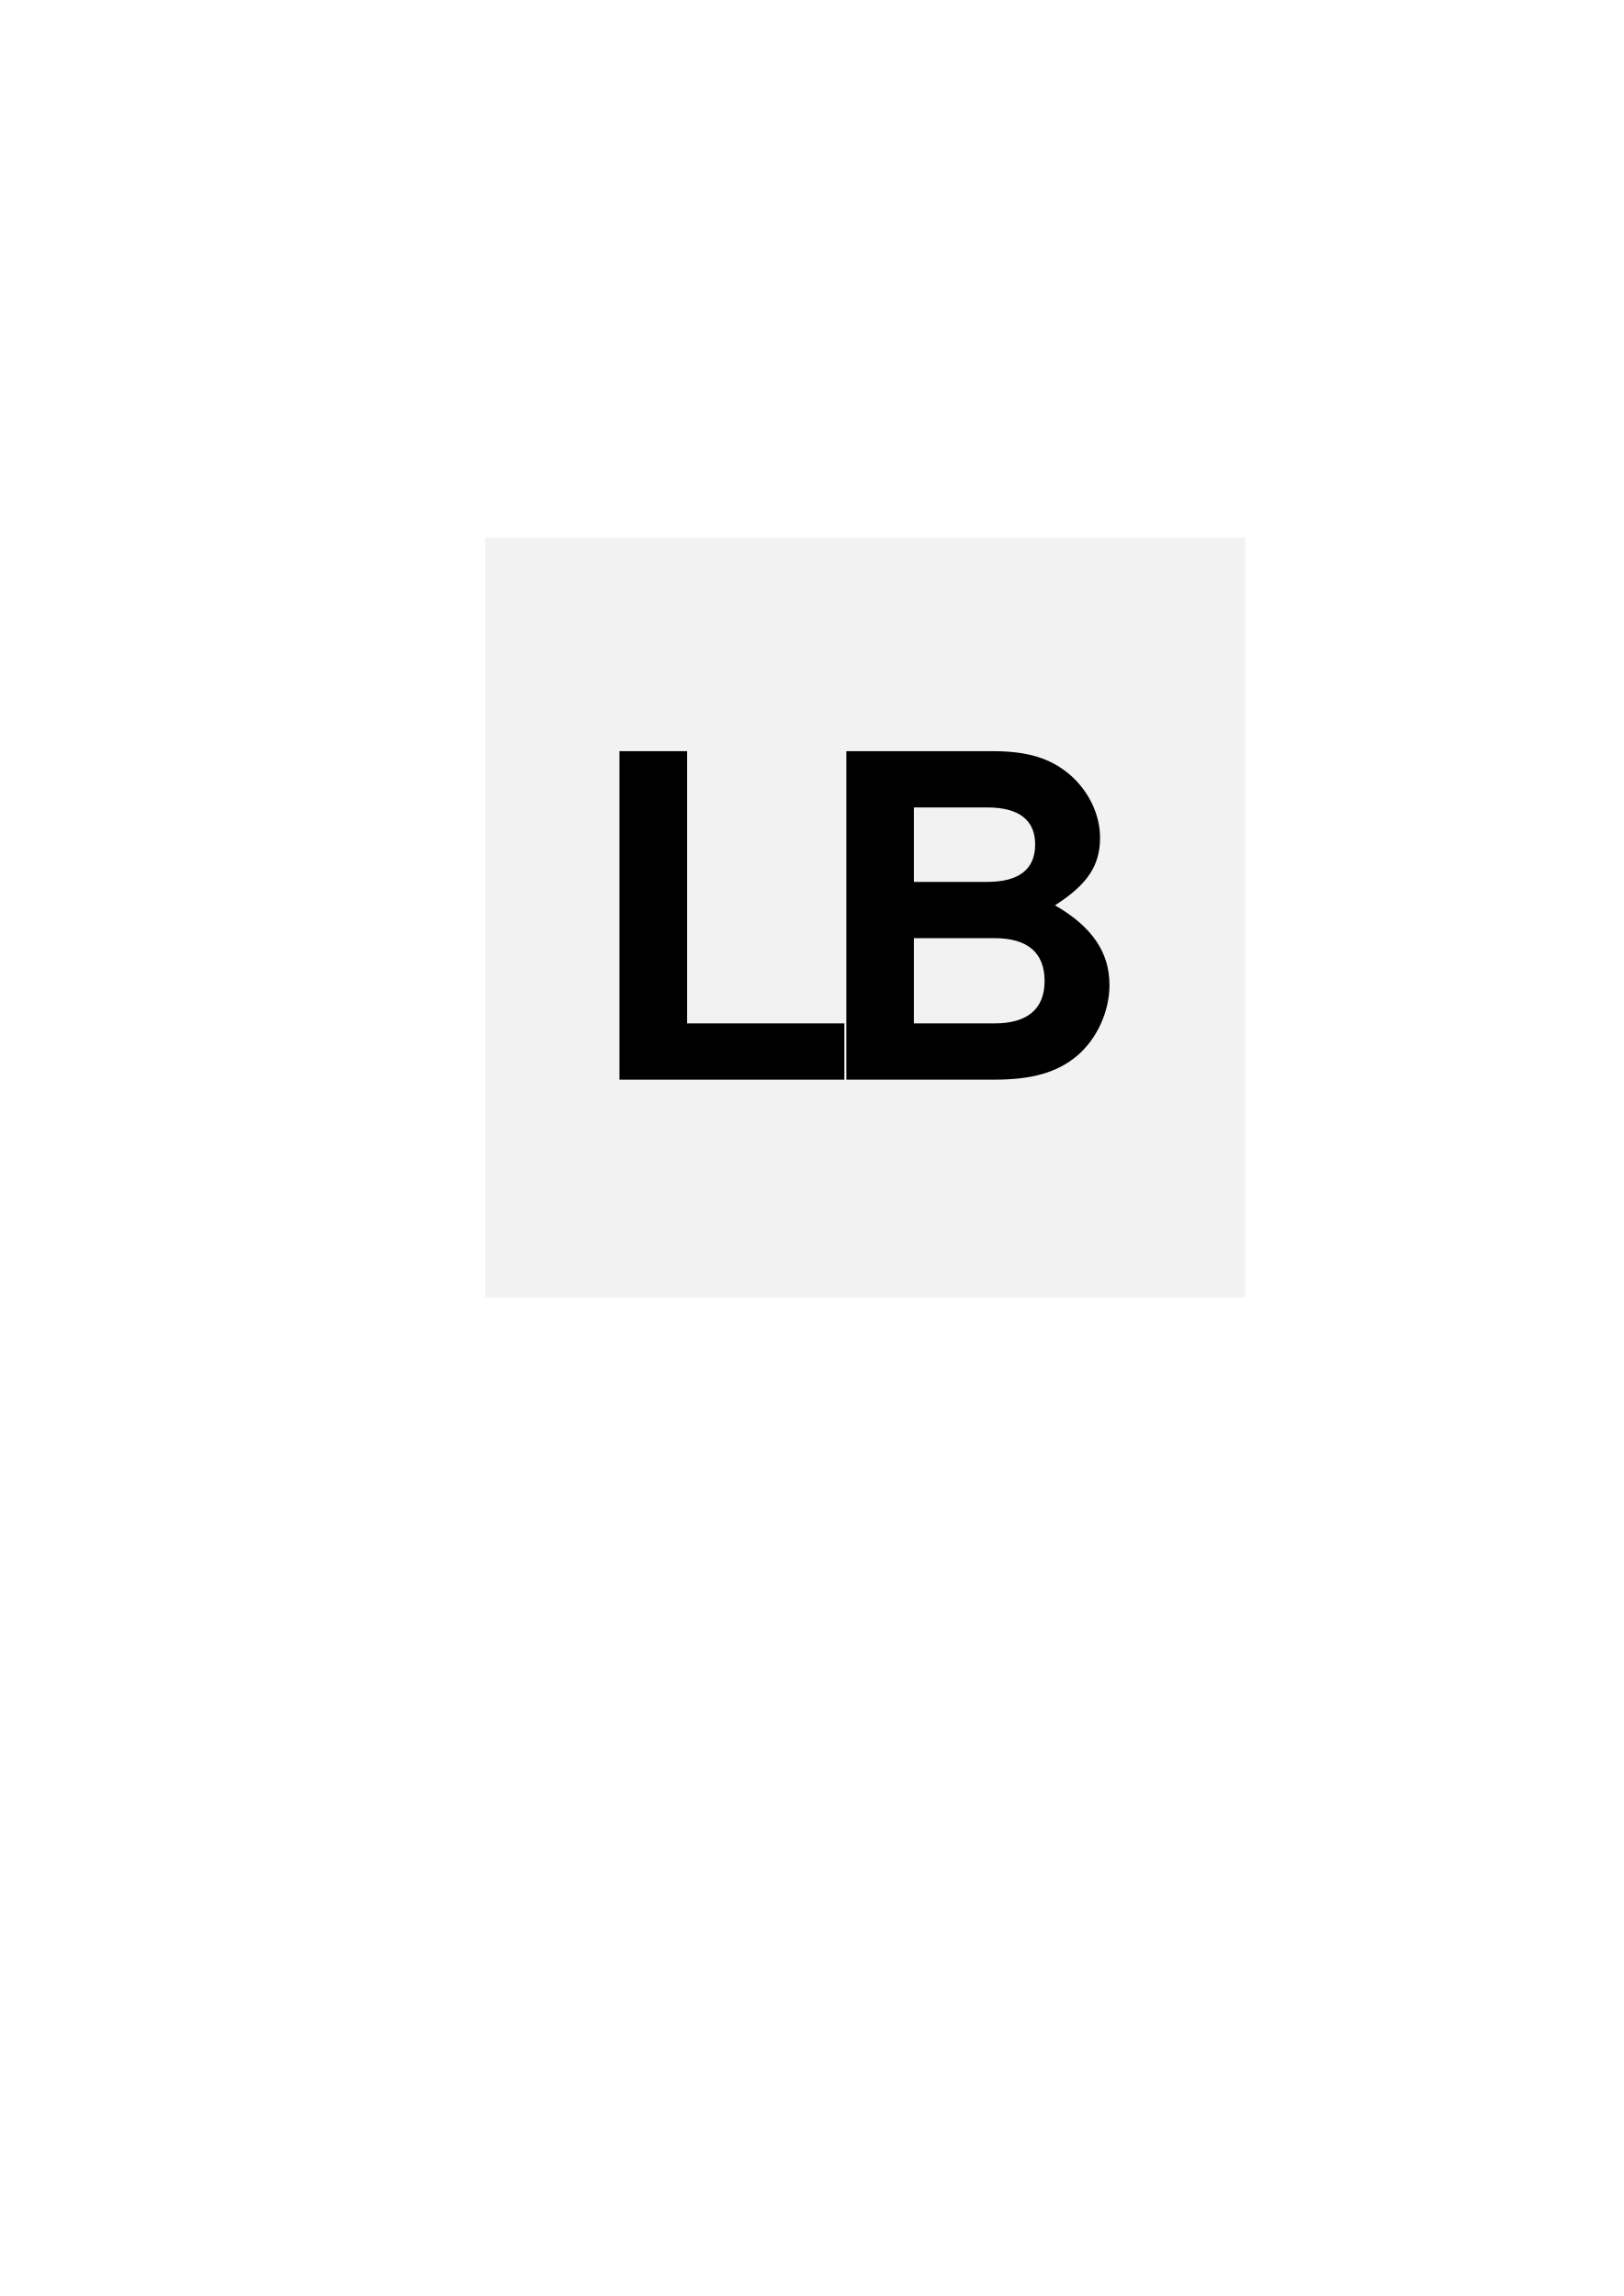
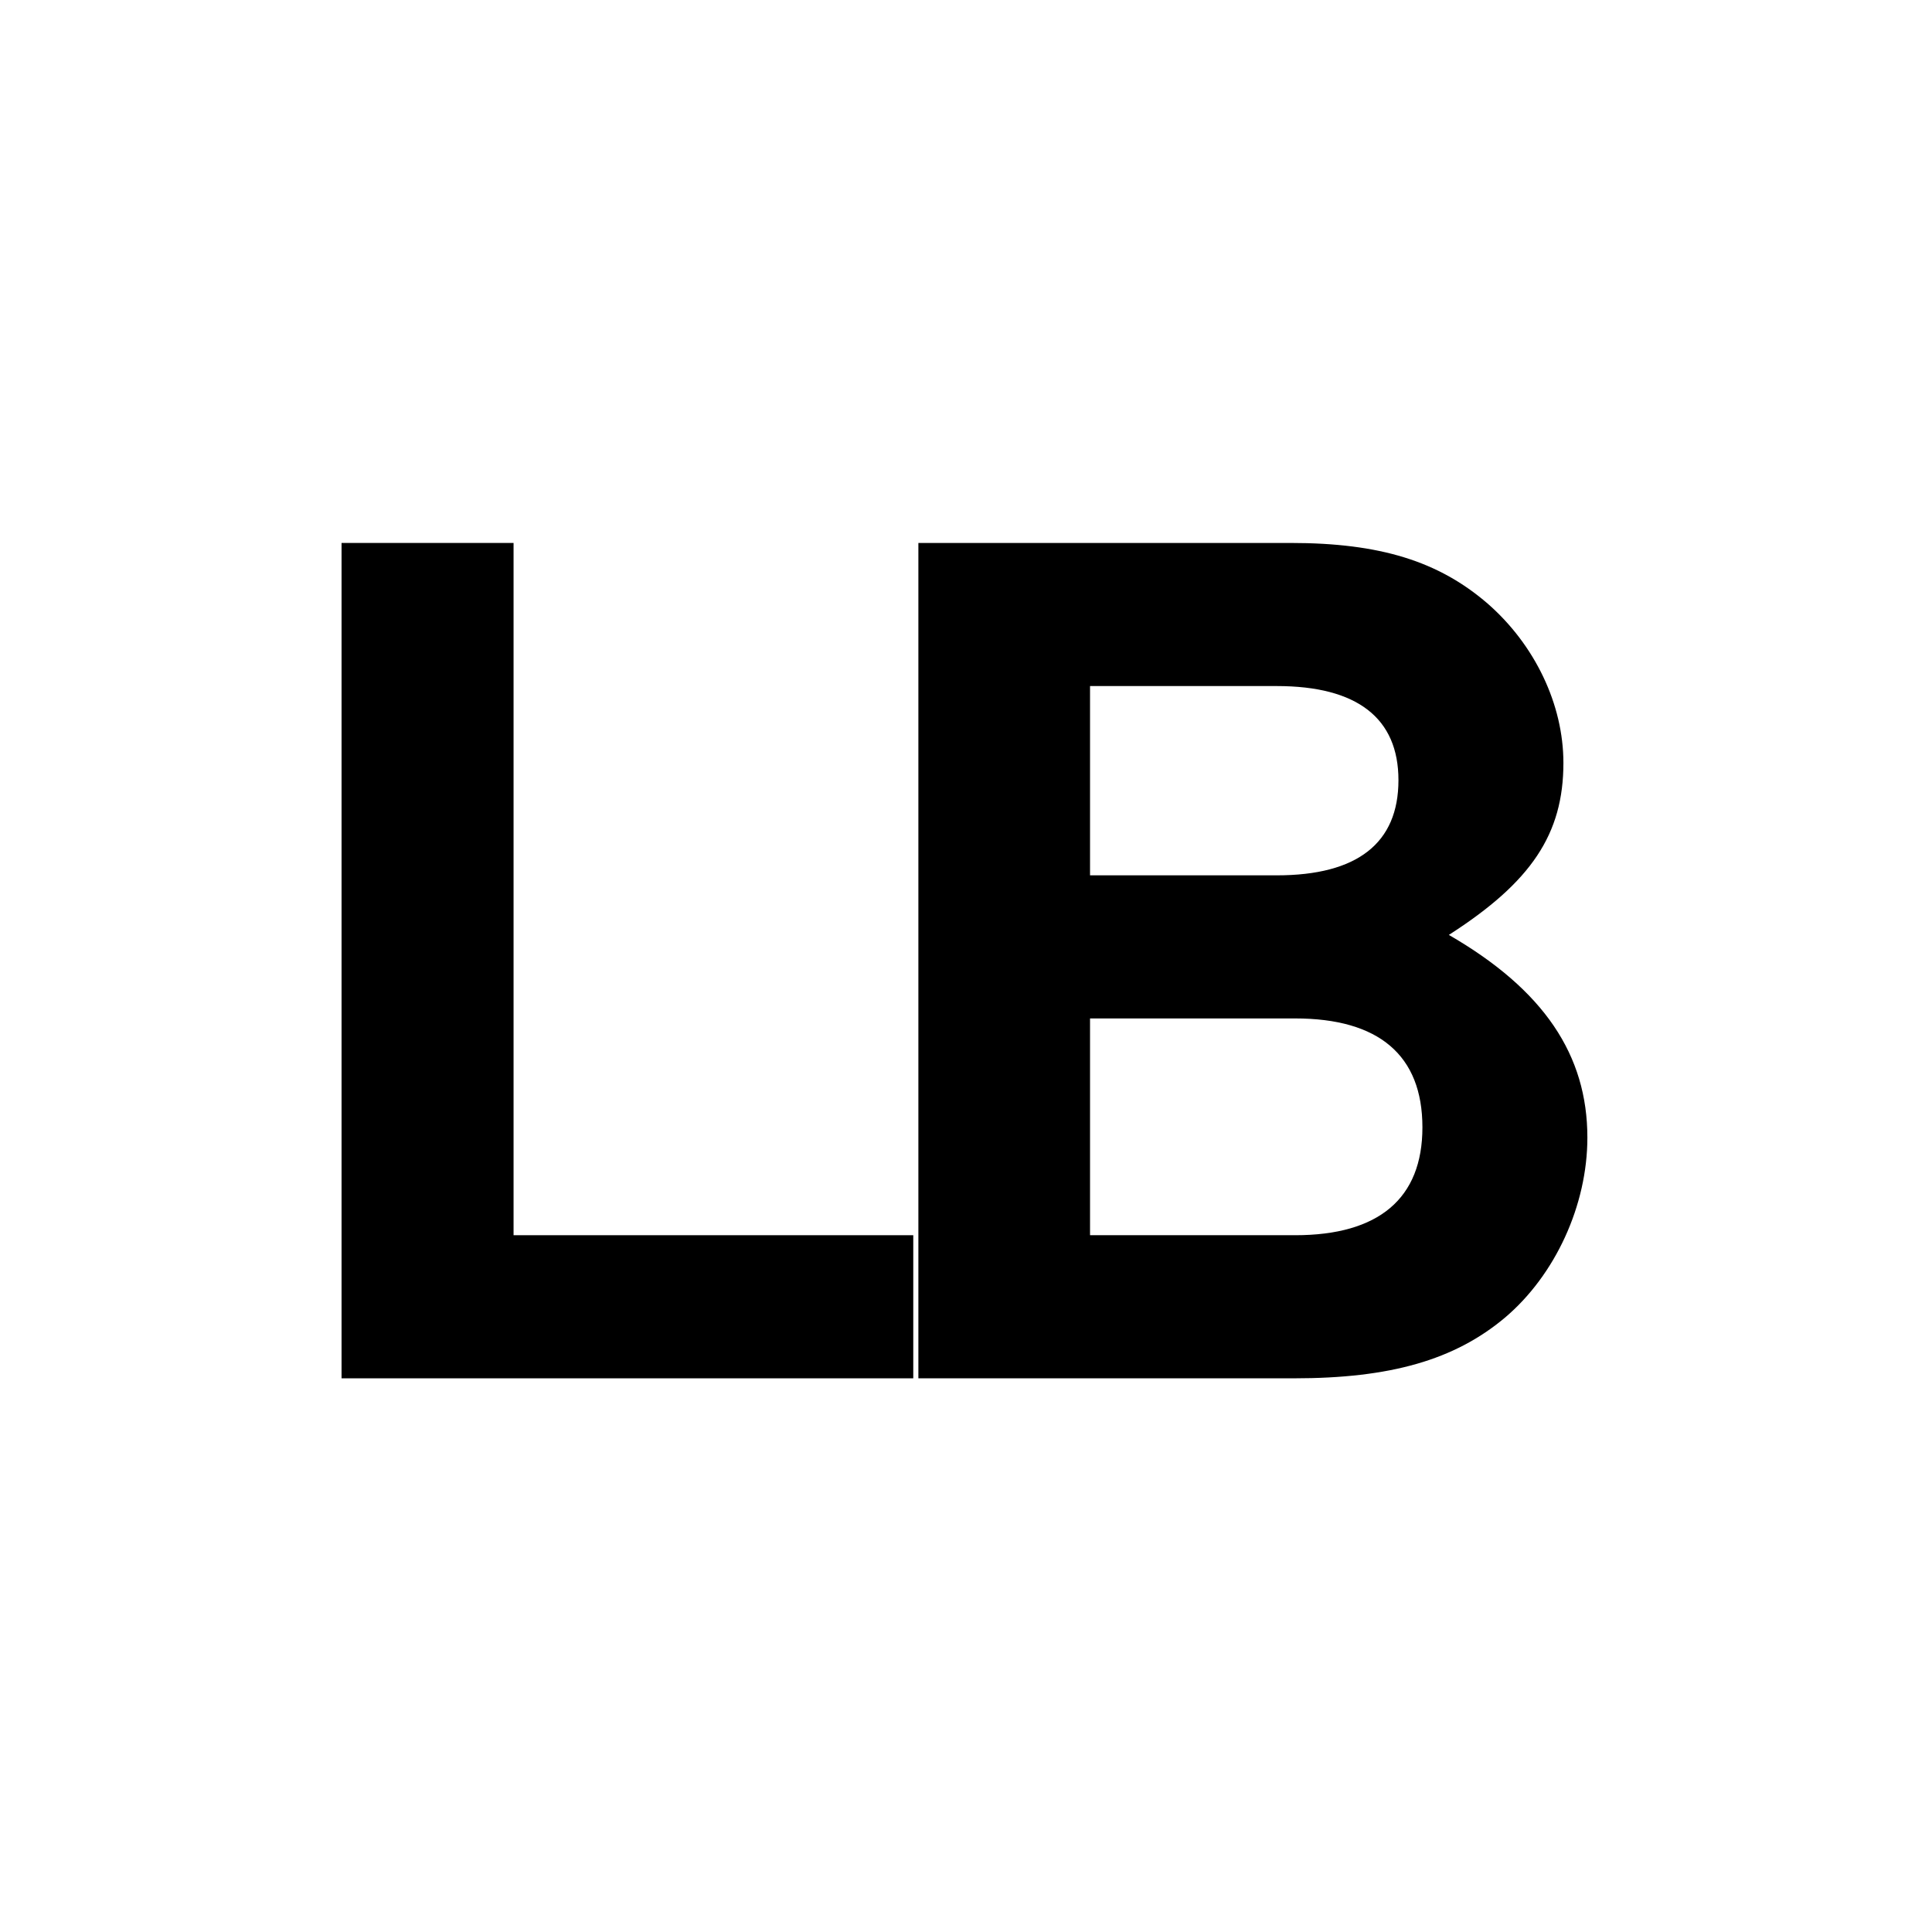
- <svg xmlns="http://www.w3.org/2000/svg" width="210mm" height="297mm" version="1.1" viewBox="0 0 210 297">
-   <rect x="62.744" y="69.548" width="98.274" height="98.274" ry="0" fill="#a7a7a7" fill-opacity=".137" />
-   <text fill="#000000" font-family="sans-serif" font-size="10.583px" style="line-height:1.25;shape-inside:url(#rect837);white-space:pre" xml:space="preserve" />
-   <g transform="matrix(1.1475 0 0 1.1475 -15.284 -9.8536)" fill="#000000" font-family="sans-serif" font-size="10.583px" stroke-width=".265">
-     <text x="79.079" y="130.3" style="line-height:1.25" xml:space="preserve">
-       <tspan x="79.079" y="130.3" font-family="Helvetica" font-size="50.8px" font-weight="bold" stroke-width=".265">L</tspan>
-     </text>
-     <text x="104.54" y="130.3" style="line-height:1.25" xml:space="preserve">
-       <tspan x="104.54" y="130.3" font-family="Helvetica" font-size="50.8px" font-weight="bold" stroke-width=".265">B</tspan>
-     </text>
+ <svg xmlns="http://www.w3.org/2000/svg" id="svg8" version="1.1" viewBox="0 0 98.274 98.274" height="98.274mm" width="98.274mm">
+   <defs id="defs2">
+     <rect id="rect837" height="8.986" width="9.885" y="90.761" x="19.171" />
+   </defs>
+   <g transform="translate(-62.74404,-69.54762)" id="layer1">
+     <rect ry="0" y="69.548" x="62.744" height="98.274" width="98.274" id="rect10" style="opacity:1;fill:#a7a7a7;fill-opacity:0;stroke:none;stroke-width:2;stroke-linejoin:round;stroke-miterlimit:4;stroke-dasharray:none;stroke-opacity:1" />
+     <text style="font-style:normal;font-weight:normal;font-size:10.583px;line-height:1.25;font-family:sans-serif;white-space:pre;shape-inside:url(#rect837);fill:#000000;fill-opacity:1;stroke:none;" id="text835" xml:space="preserve" />
+     <g transform="matrix(1.147468,0,0,1.147468,-15.28357,-9.85359)" id="g859">
+       <text xml:space="preserve" style="font-style:normal;font-weight:normal;font-size:10.583px;line-height:1.25;font-family:sans-serif;fill:#000000;fill-opacity:1;stroke:none;stroke-width:0.265" x="79.079" y="130.3" id="text849">
+         <tspan id="tspan847" x="79.079" y="130.3" style="font-style:normal;font-variant:normal;font-weight:bold;font-stretch:normal;font-size:50.8px;font-family:Helvetica;-inkscape-font-specification:'Helvetica Bold';stroke-width:0.265">L</tspan>
+       </text>
+       <text id="text853" y="130.3" x="104.54" style="font-style:normal;font-weight:normal;font-size:10.583px;line-height:1.25;font-family:sans-serif;fill:#000000;fill-opacity:1;stroke:none;stroke-width:0.265" xml:space="preserve">
+         <tspan style="font-style:normal;font-variant:normal;font-weight:bold;font-stretch:normal;font-size:50.8px;font-family:Helvetica;-inkscape-font-specification:'Helvetica Bold';stroke-width:0.265" y="130.3" x="104.54" id="tspan851">B</tspan>
+       </text>
+     </g>
  </g>
</svg>
